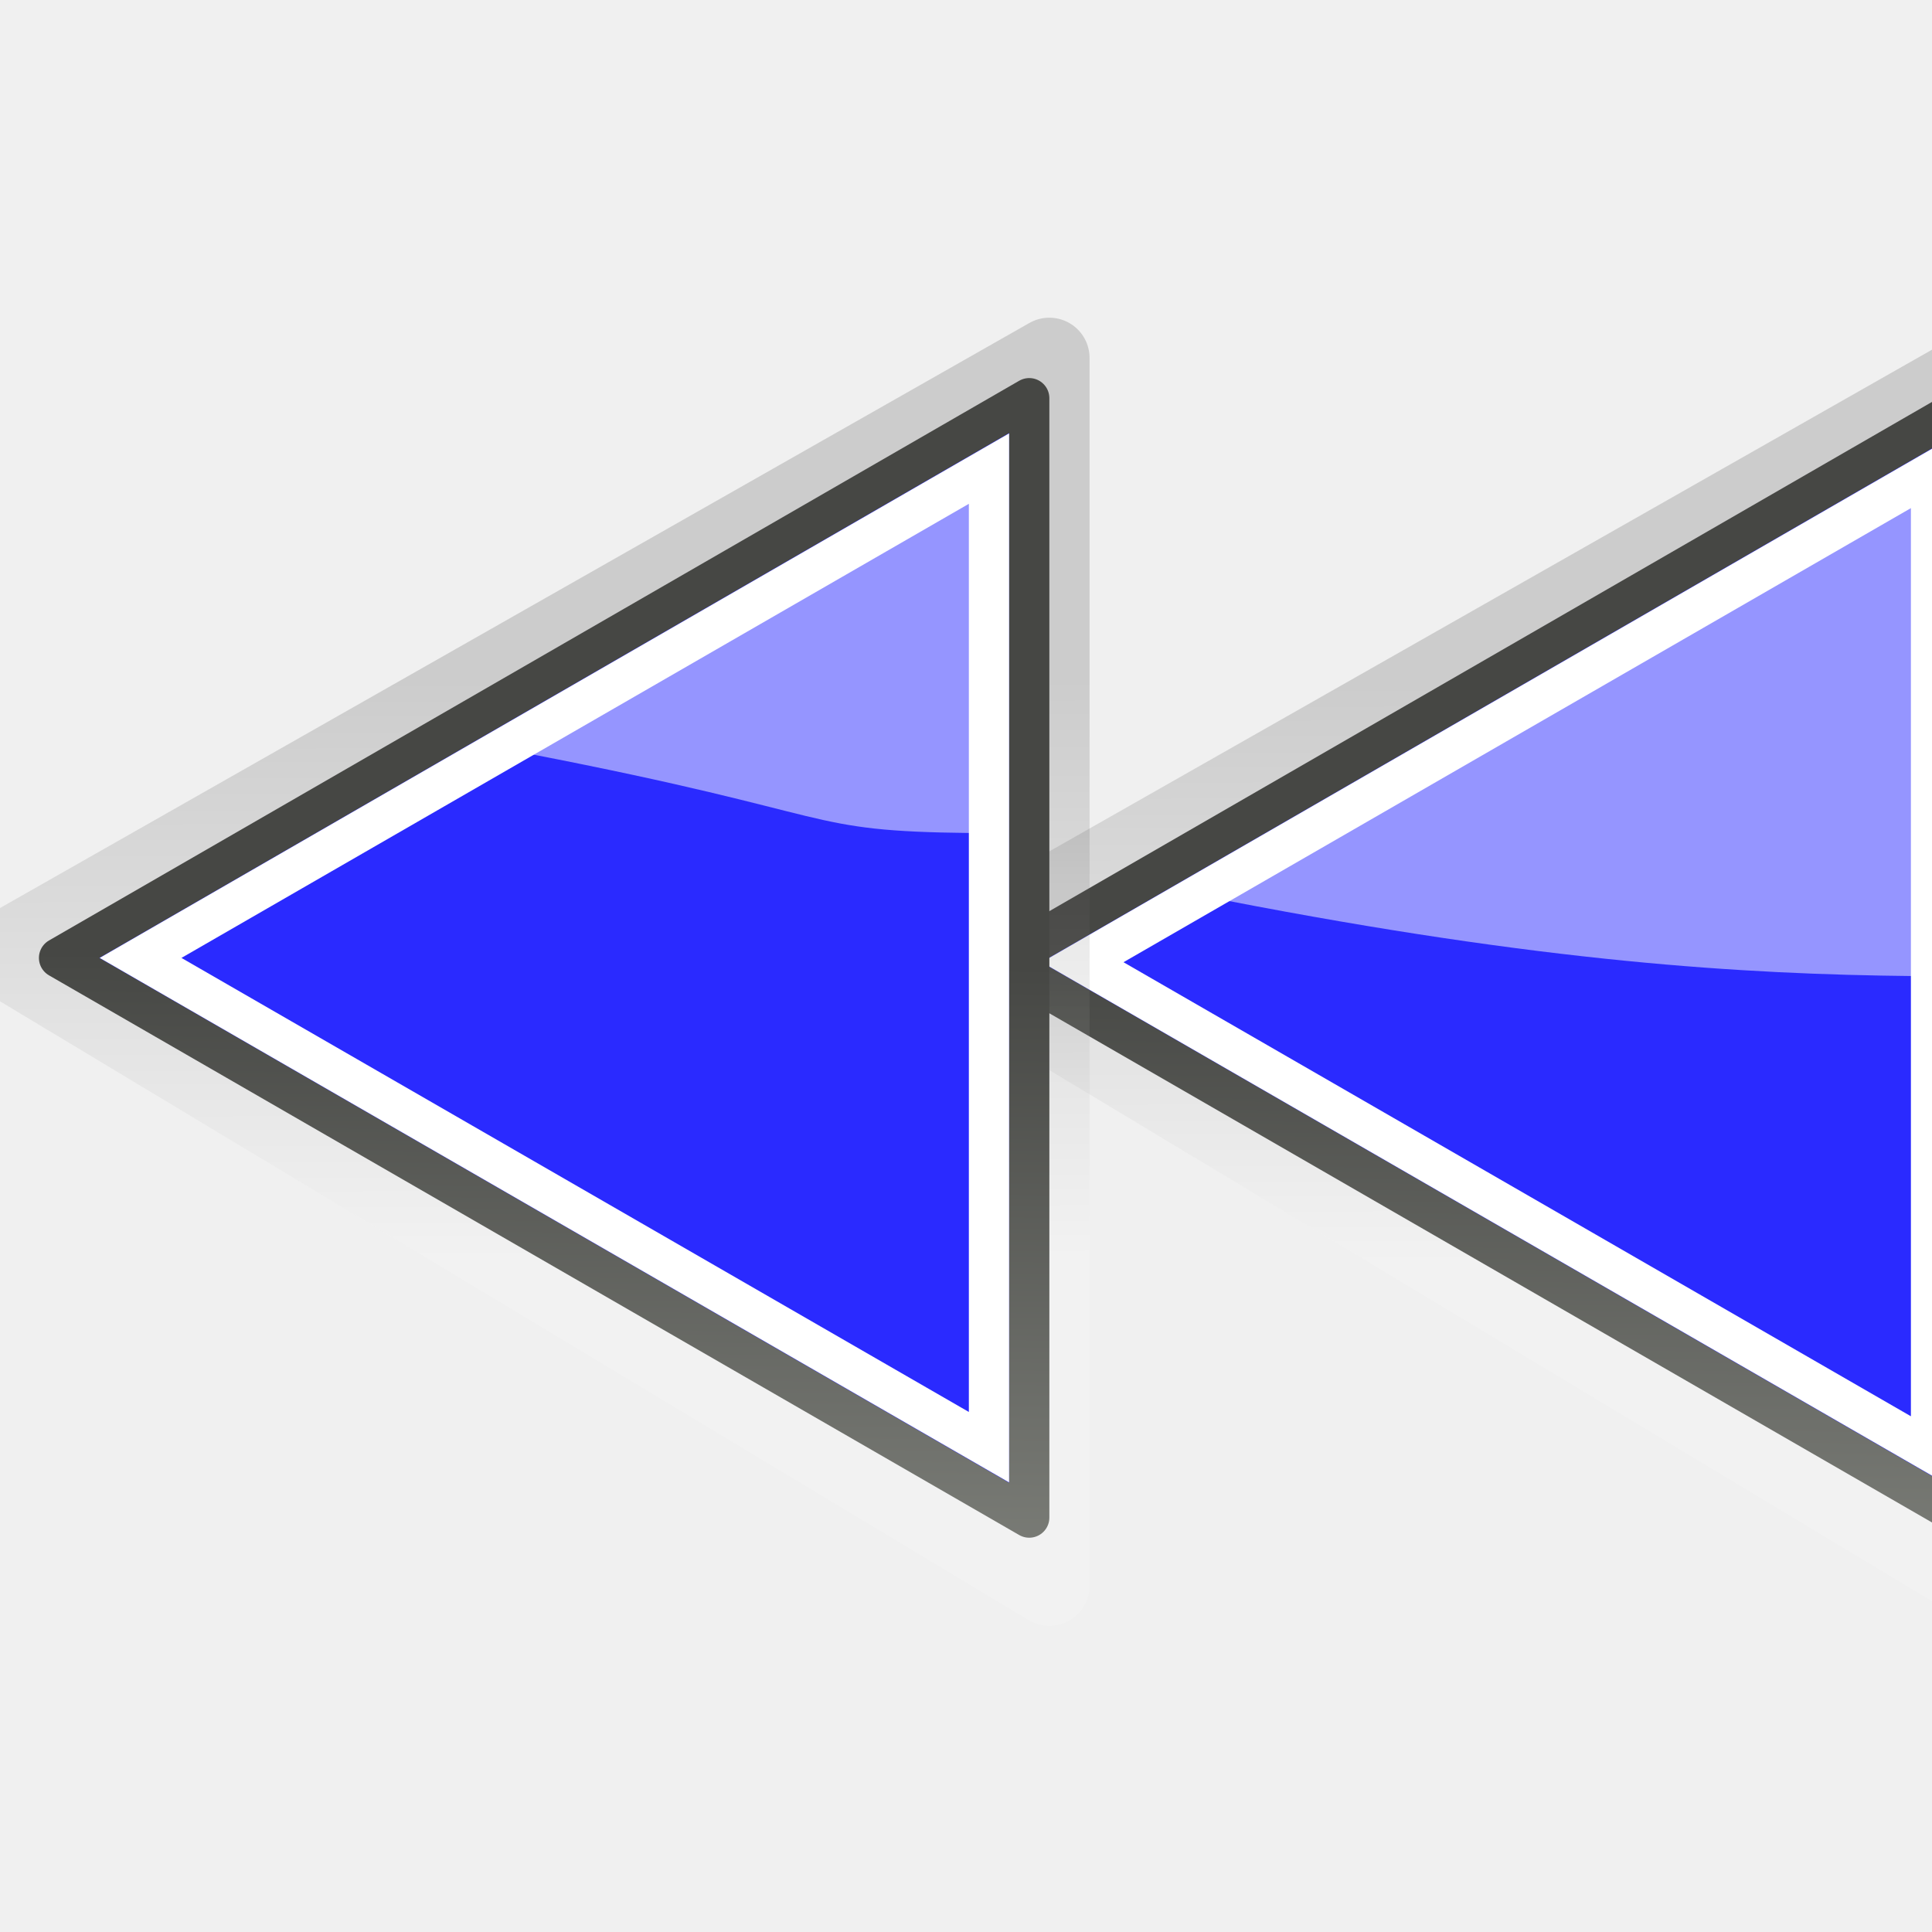
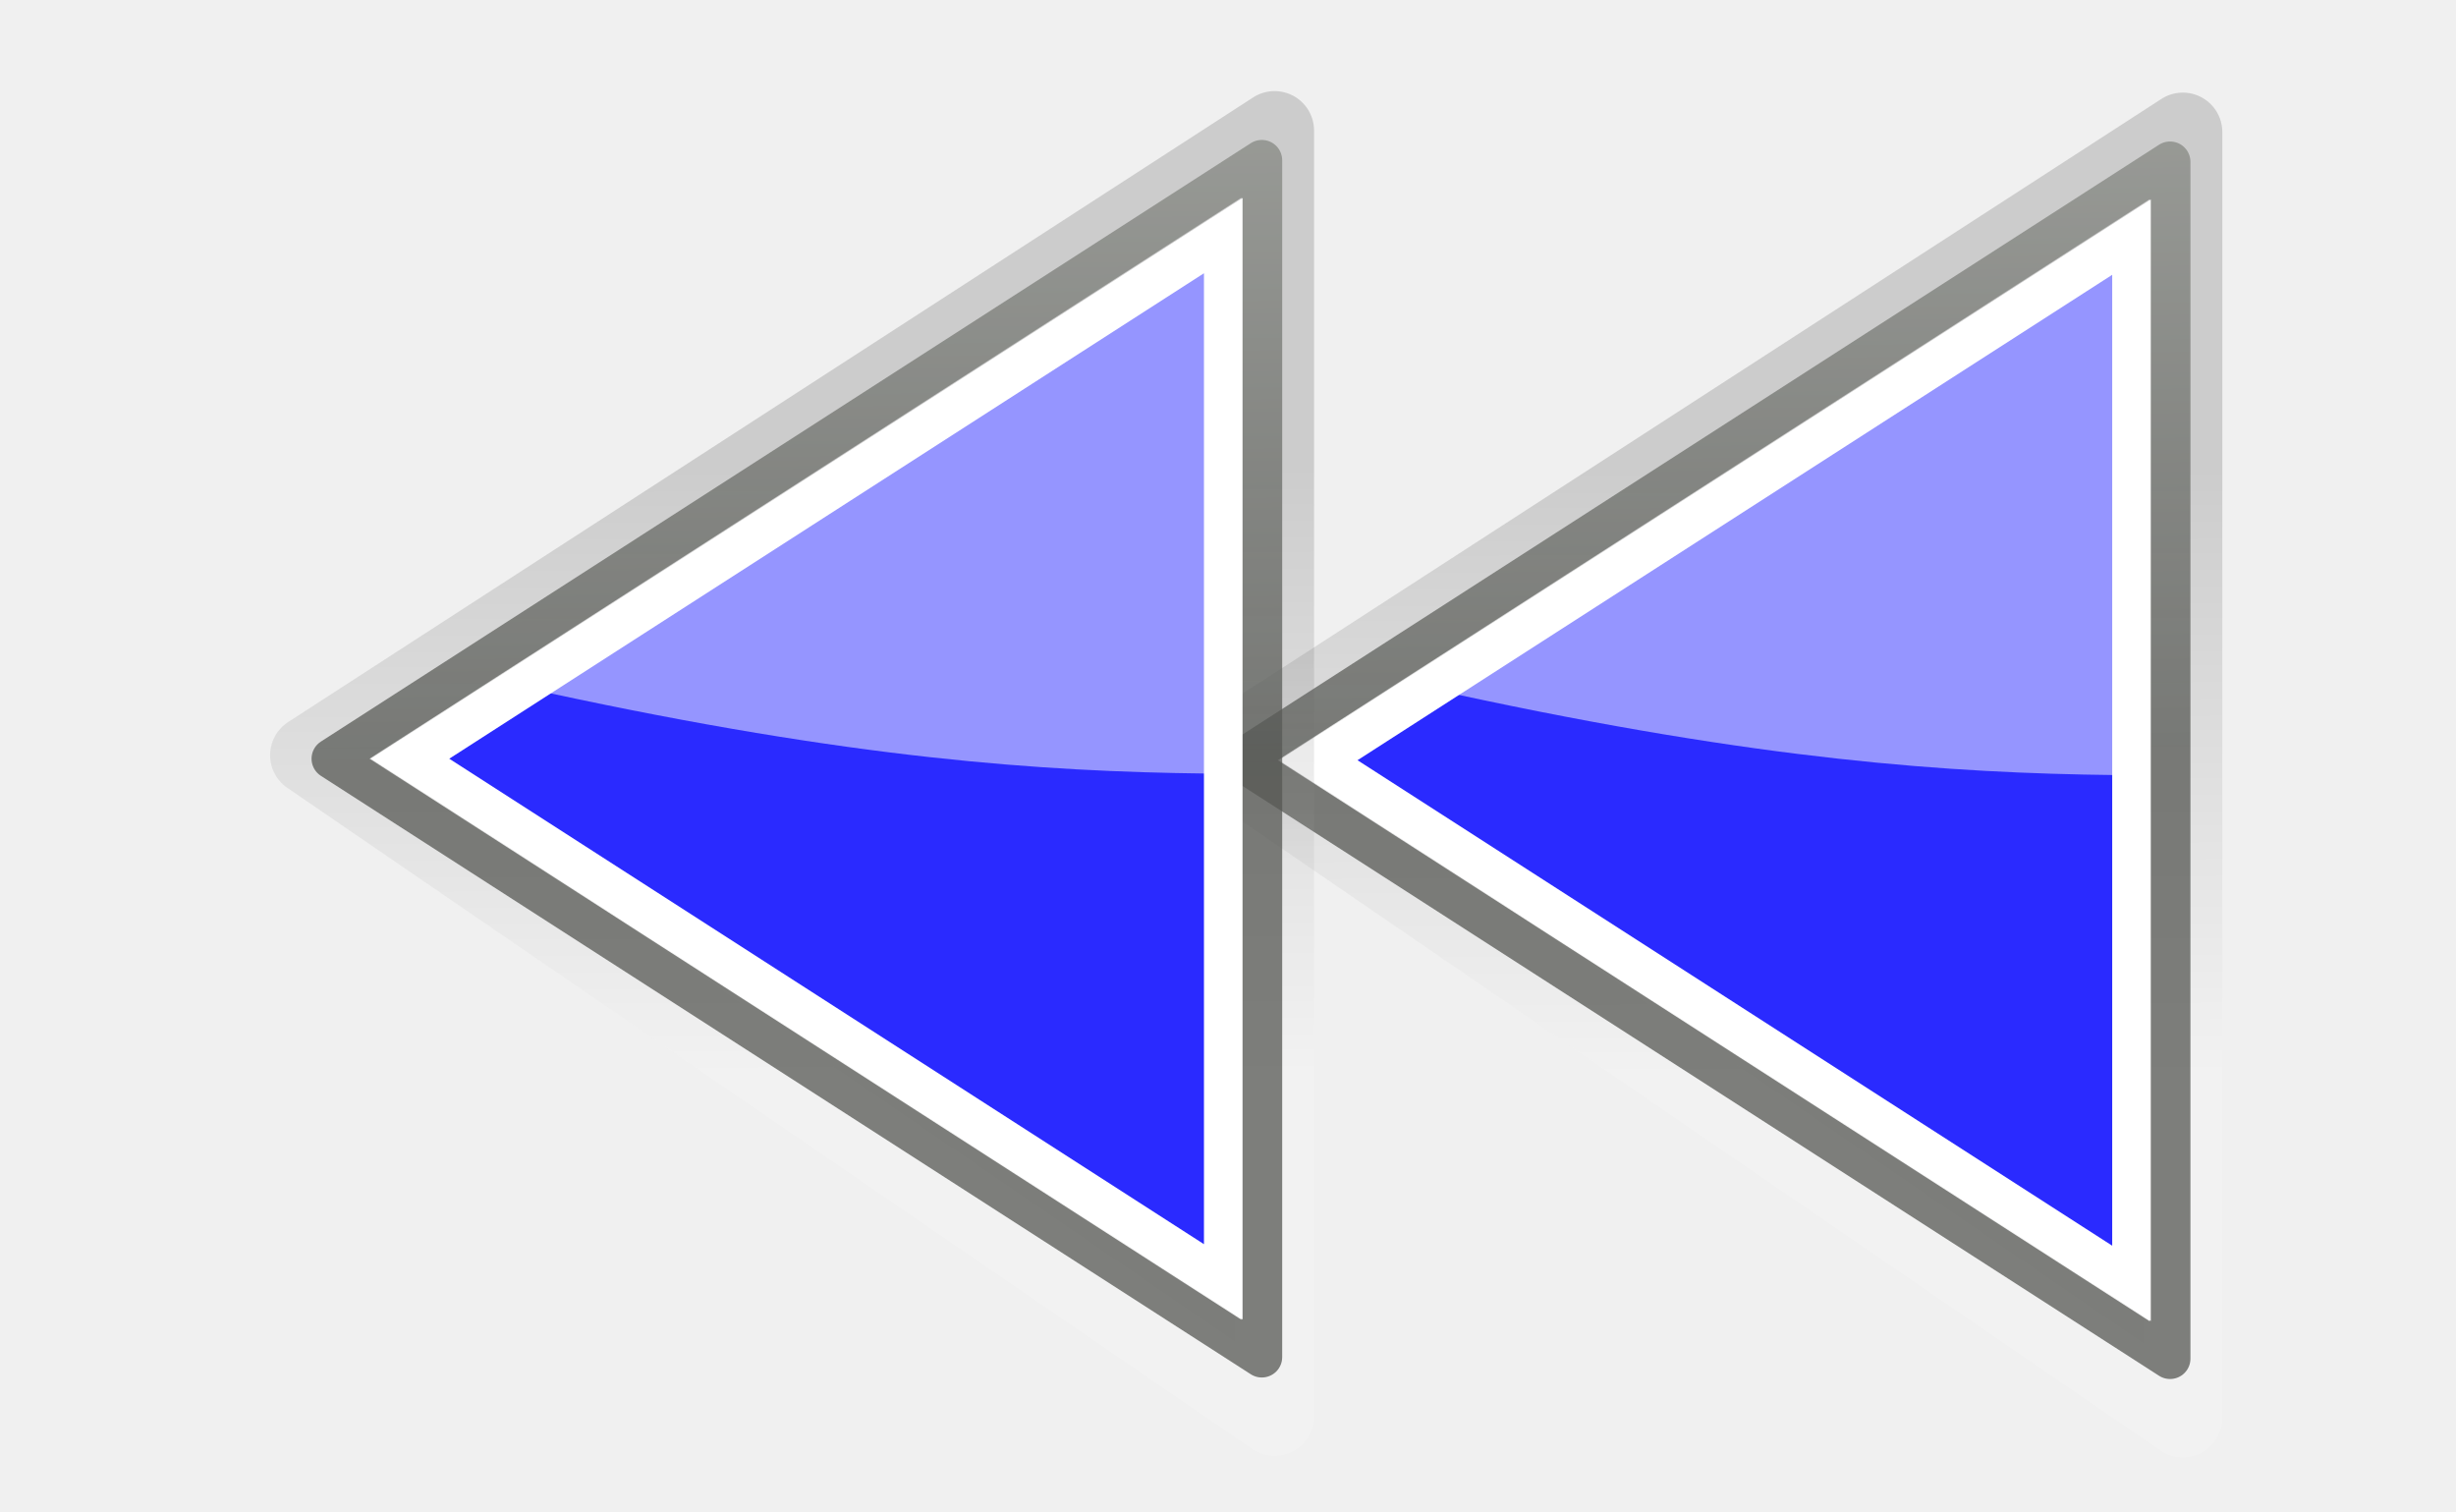
- <svg xmlns="http://www.w3.org/2000/svg" xmlns:xlink="http://www.w3.org/1999/xlink" width="48px" height="48px" id="svg1307">
+ <svg xmlns="http://www.w3.org/2000/svg" xmlns:xlink="http://www.w3.org/1999/xlink" width="52" height="32" id="svg1307" version="1.0">
  <defs id="defs1309">
    <linearGradient id="linearGradient2684">
      <stop id="stop2686" offset="0" style="stop-color:#ffffff;stop-opacity:1;" />
      <stop id="stop2688" offset="1" style="stop-color:#000000;stop-opacity:1;" />
+     </linearGradient>
+     <linearGradient xlink:href="#linearGradient2684" id="linearGradient2690" gradientUnits="userSpaceOnUse" gradientTransform="matrix(0.884155,0,0,1.006884,-45.16408,-79.63316)" x1="70.914" y1="101.742" x2="70.952" y2="88.924" />
+     <linearGradient id="linearGradient2316">
+       <stop style="stop-color:#000000;stop-opacity:1;" offset="0" id="stop2318" />
+       <stop style="stop-color:#ffffff;stop-opacity:0.66;" offset="1" id="stop2320" />
    </linearGradient>
    <linearGradient id="linearGradient2584">
      <stop style="stop-color:#000000;stop-opacity:1;" offset="0" id="stop2586" />
      <stop style="stop-color:#ffffff;stop-opacity:0;" offset="1" id="stop2588" />
    </linearGradient>
    <linearGradient id="linearGradient5075">
-       <stop style="stop-color:#adb0a8;stop-opacity:1;" offset="0" id="stop5077" />
-       <stop style="stop-color:#464744;stop-opacity:1" offset="1" id="stop5079" />
+       <stop style="stop-color:#babdb6;stop-opacity:1;" offset="0" id="stop5077" />
+       <stop style="stop-color:#555753;stop-opacity:1;" offset="1" id="stop5079" />
    </linearGradient>
-     <linearGradient id="linearGradient3340">
-       <stop style="stop-color:#ffffff;stop-opacity:1;" offset="0" id="stop3342" />
-       <stop style="stop-color:#ffffff;stop-opacity:0.629;" offset="1" id="stop3344" />
+     <linearGradient id="linearGradient2679">
+       <stop id="stop2681" offset="0" style="stop-color:#ffffff;stop-opacity:1" />
+       <stop id="stop2683" offset="1" style="stop-color:#d3d7cf" />
    </linearGradient>
-     <linearGradient xlink:href="#linearGradient5075" id="linearGradient2306" gradientUnits="userSpaceOnUse" x1="71.289" y1="124.117" x2="70.827" y2="95" gradientTransform="matrix(-1,0,0,1,106.4756,-71.09425)" />
-     <linearGradient xlink:href="#linearGradient2684" id="linearGradient2690" gradientUnits="userSpaceOnUse" gradientTransform="matrix(-1.128181,0,0,1.128181,115.4683,-83.36009)" x1="70.914" y1="101.742" x2="70.952" y2="88.924" />
-     <linearGradient xlink:href="#linearGradient2684" id="linearGradient1917" gradientUnits="userSpaceOnUse" gradientTransform="matrix(-1.128181,0,0,1.128181,92.0631,-83.4672)" x1="70.914" y1="101.742" x2="70.952" y2="88.924" />
-     <linearGradient xlink:href="#linearGradient5075" id="linearGradient1919" gradientUnits="userSpaceOnUse" gradientTransform="matrix(-1,0,0,1,83.0704,-71.2014)" x1="71.289" y1="124.117" x2="70.827" y2="95" />
+     <linearGradient id="linearGradient2591">
+       <stop id="stop2593" offset="0" style="stop-color:#ffffff;stop-opacity:1;" />
+       <stop id="stop2595" offset="1" style="stop-color:#eeeeec;stop-opacity:0" />
+     </linearGradient>
+     <linearGradient id="linearGradient8662">
+       <stop style="stop-color:#000000;stop-opacity:1;" offset="0" id="stop8664" />
+       <stop style="stop-color:#000000;stop-opacity:0;" offset="1" id="stop8666" />
+     </linearGradient>
+     <radialGradient xlink:href="#linearGradient8662" id="radialGradient1932" gradientUnits="userSpaceOnUse" gradientTransform="matrix(1,0,0,0.536723,0,16.87306)" cx="24.837" cy="36.421" fx="24.837" fy="36.421" r="15.645" />
+     <radialGradient r="8.75" fy="146.188" fx="64.214" cy="146.188" cx="64.214" gradientTransform="matrix(0.264218,-0.986066,-2.238896,-0.59991,468.602,298.4876)" gradientUnits="userSpaceOnUse" id="radialGradient1535" xlink:href="#linearGradient2679" />
+     <linearGradient y2="142.039" x2="89.067" y1="155.009" x1="90" gradientTransform="matrix(-1,0,0,-1,326,290)" gradientUnits="userSpaceOnUse" id="linearGradient2331" xlink:href="#linearGradient5075" />
+     <linearGradient y2="140.036" x2="89" y1="149.455" x1="89" gradientTransform="matrix(-1,0,0,-1,326,290)" gradientUnits="userSpaceOnUse" id="linearGradient2329" xlink:href="#linearGradient2591" />
+     <linearGradient y2="142.001" x2="49" y1="155" x1="52.048" gradientTransform="translate(-326,-290)" gradientUnits="userSpaceOnUse" id="linearGradient2327" xlink:href="#linearGradient2591" />
+     <linearGradient y2="113.81" x2="56.942" y1="107.948" x1="55.934" gradientTransform="translate(146.4002,36.96061)" gradientUnits="userSpaceOnUse" id="linearGradient2325" xlink:href="#linearGradient8662" />
+     <linearGradient y2="106.383" x2="54.712" y1="102.977" x1="54.346" gradientTransform="translate(146.4002,36.96061)" gradientUnits="userSpaceOnUse" id="linearGradient2323" xlink:href="#linearGradient2584" />
+     <linearGradient y2="101.352" x2="53.201" y1="99.446" x1="53.018" gradientTransform="translate(146.4002,36.96061)" gradientUnits="userSpaceOnUse" id="linearGradient2321" xlink:href="#linearGradient2584" />
+     <linearGradient y2="122.295" x2="54.39" y1="116.383" x1="53.931" gradientTransform="translate(146.4002,36.96061)" gradientUnits="userSpaceOnUse" id="linearGradient2319" xlink:href="#linearGradient2584" />
+     <radialGradient r="8.75" fy="146.188" fx="64.214" cy="146.188" cx="64.214" gradientTransform="matrix(0.264218,-0.986066,-2.238896,-0.59991,486.602,298.4876)" gradientUnits="userSpaceOnUse" id="radialGradient2317" xlink:href="#linearGradient2679" />
+     <radialGradient r="8.75" fy="147.994" fx="64.227" cy="147.994" cx="64.227" gradientTransform="matrix(-0.222659,-0.996273,-2.129992,0.476041,604.946,141.8517)" gradientUnits="userSpaceOnUse" id="radialGradient2315" xlink:href="#linearGradient2679" />
+     <radialGradient r="15.645" fy="36.421" fx="24.837" cy="36.421" cx="24.837" gradientTransform="matrix(1,0,0,0.536723,0,16.87306)" gradientUnits="userSpaceOnUse" id="radialGradient2313" xlink:href="#linearGradient8662" />
+     <linearGradient id="linearGradient4219">
+       <stop style="stop-color:#ffffff;stop-opacity:1;" offset="0" id="stop4221" />
+       <stop style="stop-color:#eeeeec;stop-opacity:0" offset="1" id="stop4223" />
+     </linearGradient>
+     <linearGradient id="linearGradient4207">
+       <stop id="stop4209" offset="0" style="stop-color:#adb0a8;stop-opacity:1;" />
+       <stop id="stop4211" offset="1" style="stop-color:#464744;stop-opacity:1" />
+     </linearGradient>
+     <linearGradient id="linearGradient4201">
+       <stop id="stop4203" offset="0" style="stop-color:#000000;stop-opacity:1;" />
+       <stop id="stop4205" offset="1" style="stop-color:#ffffff;stop-opacity:0;" />
+     </linearGradient>
+     <radialGradient xlink:href="#linearGradient8662" id="radialGradient4276" gradientUnits="userSpaceOnUse" gradientTransform="matrix(1,0,0,0.536723,0,16.87306)" cx="24.837" cy="36.421" fx="24.837" fy="36.421" r="15.645" />
+     <radialGradient xlink:href="#linearGradient2679" id="radialGradient4278" gradientUnits="userSpaceOnUse" gradientTransform="matrix(-0.222659,-0.996273,-2.129992,0.476041,604.946,141.8517)" cx="64.227" cy="147.994" fx="64.227" fy="147.994" r="8.75" />
+     <radialGradient xlink:href="#linearGradient2679" id="radialGradient4280" gradientUnits="userSpaceOnUse" gradientTransform="matrix(0.264218,-0.986066,-2.238896,-0.59991,486.602,298.4876)" cx="64.214" cy="146.188" fx="64.214" fy="146.188" r="8.75" />
+     <radialGradient xlink:href="#linearGradient2679" id="radialGradient4282" gradientUnits="userSpaceOnUse" gradientTransform="matrix(0.264218,-0.986066,-2.238896,-0.59991,468.602,298.4876)" cx="64.214" cy="146.188" fx="64.214" fy="146.188" r="8.75" />
+     <linearGradient xlink:href="#linearGradient2584" id="linearGradient4284" gradientUnits="userSpaceOnUse" gradientTransform="translate(146.4002,36.96061)" x1="53.931" y1="116.383" x2="54.39" y2="122.295" />
+     <linearGradient xlink:href="#linearGradient2584" id="linearGradient4286" gradientUnits="userSpaceOnUse" gradientTransform="translate(146.4002,36.96061)" x1="53.018" y1="99.446" x2="53.201" y2="101.352" />
+     <linearGradient xlink:href="#linearGradient2584" id="linearGradient4288" gradientUnits="userSpaceOnUse" gradientTransform="translate(146.4002,36.96061)" x1="54.346" y1="102.977" x2="54.712" y2="106.383" />
+     <linearGradient xlink:href="#linearGradient8662" id="linearGradient4290" gradientUnits="userSpaceOnUse" gradientTransform="translate(146.4002,36.96061)" x1="55.934" y1="107.948" x2="56.942" y2="113.81" />
+     <linearGradient xlink:href="#linearGradient2591" id="linearGradient4292" gradientUnits="userSpaceOnUse" gradientTransform="translate(-326,-290)" x1="52.048" y1="155" x2="49" y2="142.001" />
+     <linearGradient xlink:href="#linearGradient2591" id="linearGradient4294" gradientUnits="userSpaceOnUse" gradientTransform="matrix(-1,0,0,-1,326,290)" x1="89" y1="149.455" x2="89" y2="140.036" />
+     <linearGradient xlink:href="#linearGradient5075" id="linearGradient4296" gradientUnits="userSpaceOnUse" gradientTransform="matrix(-1,0,0,-1,326,290)" x1="90" y1="155.009" x2="89.067" y2="142.039" />
+     <radialGradient xlink:href="#linearGradient2679" id="radialGradient4313" gradientUnits="userSpaceOnUse" gradientTransform="matrix(-0.222659,-0.996273,-2.129992,0.476041,604.946,141.8517)" cx="64.227" cy="147.994" fx="64.227" fy="147.994" r="8.75" />
+     <radialGradient xlink:href="#linearGradient2679" id="radialGradient4315" gradientUnits="userSpaceOnUse" gradientTransform="matrix(0.264218,-0.986066,-2.238896,-0.59991,486.602,298.4876)" cx="64.214" cy="146.188" fx="64.214" fy="146.188" r="8.75" />
+     <radialGradient xlink:href="#linearGradient2679" id="radialGradient4317" gradientUnits="userSpaceOnUse" gradientTransform="matrix(0.264218,-0.986066,-2.238896,-0.59991,468.602,298.4876)" cx="64.214" cy="146.188" fx="64.214" fy="146.188" r="8.75" />
+     <linearGradient xlink:href="#linearGradient2584" id="linearGradient4319" gradientUnits="userSpaceOnUse" gradientTransform="translate(146.4002,36.96061)" x1="53.931" y1="116.383" x2="54.39" y2="122.295" />
+     <linearGradient xlink:href="#linearGradient2584" id="linearGradient4321" gradientUnits="userSpaceOnUse" gradientTransform="translate(146.4002,36.96061)" x1="53.018" y1="99.446" x2="53.201" y2="101.352" />
+     <linearGradient xlink:href="#linearGradient2584" id="linearGradient4323" gradientUnits="userSpaceOnUse" gradientTransform="translate(146.4002,36.96061)" x1="54.346" y1="102.977" x2="54.712" y2="106.383" />
+     <linearGradient xlink:href="#linearGradient8662" id="linearGradient4325" gradientUnits="userSpaceOnUse" gradientTransform="translate(146.4002,36.96061)" x1="55.934" y1="107.948" x2="56.942" y2="113.81" />
+     <linearGradient xlink:href="#linearGradient2591" id="linearGradient4327" gradientUnits="userSpaceOnUse" gradientTransform="translate(-326,-290)" x1="52.048" y1="155" x2="49" y2="142.001" />
+     <linearGradient xlink:href="#linearGradient2591" id="linearGradient4329" gradientUnits="userSpaceOnUse" gradientTransform="matrix(-1,0,0,-1,326,290)" x1="89" y1="149.455" x2="89" y2="140.036" />
+     <linearGradient xlink:href="#linearGradient5075" id="linearGradient4331" gradientUnits="userSpaceOnUse" gradientTransform="matrix(-1,0,0,-1,326,290)" x1="90" y1="155.009" x2="89.067" y2="142.039" />
+     <linearGradient xlink:href="#linearGradient5075" id="linearGradient4334" gradientUnits="userSpaceOnUse" gradientTransform="matrix(-1,0,0,-1,203.7502,196.75)" x1="90" y1="155.009" x2="89.067" y2="142.039" />
+     <linearGradient xlink:href="#linearGradient2591" id="linearGradient4337" gradientUnits="userSpaceOnUse" gradientTransform="matrix(-1,0,0,-1,203.7502,196.75)" x1="89" y1="149.455" x2="89" y2="140.036" />
+     <radialGradient xlink:href="#linearGradient2679" id="radialGradient4352" gradientUnits="userSpaceOnUse" gradientTransform="matrix(-0.222659,-0.996273,-2.129992,0.476041,604.946,141.8517)" cx="64.227" cy="147.994" fx="64.227" fy="147.994" r="8.75" />
+     <radialGradient xlink:href="#linearGradient2679" id="radialGradient4354" gradientUnits="userSpaceOnUse" gradientTransform="matrix(0.264218,-0.986066,-2.238896,-0.59991,486.602,298.4876)" cx="64.214" cy="146.188" fx="64.214" fy="146.188" r="8.75" />
+     <radialGradient xlink:href="#linearGradient2679" id="radialGradient4356" gradientUnits="userSpaceOnUse" gradientTransform="matrix(0.264218,-0.986066,-2.238896,-0.59991,468.602,298.4876)" cx="64.214" cy="146.188" fx="64.214" fy="146.188" r="8.75" />
+     <linearGradient xlink:href="#linearGradient2584" id="linearGradient4358" gradientUnits="userSpaceOnUse" gradientTransform="translate(146.4002,36.96061)" x1="53.931" y1="116.383" x2="54.39" y2="122.295" />
+     <linearGradient xlink:href="#linearGradient2584" id="linearGradient4360" gradientUnits="userSpaceOnUse" gradientTransform="translate(146.4002,36.96061)" x1="53.018" y1="99.446" x2="53.201" y2="101.352" />
+     <linearGradient xlink:href="#linearGradient2584" id="linearGradient4362" gradientUnits="userSpaceOnUse" gradientTransform="translate(146.4002,36.96061)" x1="54.346" y1="102.977" x2="54.712" y2="106.383" />
+     <linearGradient xlink:href="#linearGradient8662" id="linearGradient4364" gradientUnits="userSpaceOnUse" gradientTransform="translate(146.4002,36.96061)" x1="55.934" y1="107.948" x2="56.942" y2="113.81" />
+     <linearGradient xlink:href="#linearGradient2584" id="linearGradient4377" gradientUnits="userSpaceOnUse" gradientTransform="translate(146.4002,36.96061)" x1="53.931" y1="116.383" x2="54.39" y2="122.295" />
+     <linearGradient xlink:href="#linearGradient2584" id="linearGradient4379" gradientUnits="userSpaceOnUse" gradientTransform="translate(146.4002,36.96061)" x1="53.018" y1="99.446" x2="53.201" y2="101.352" />
+     <linearGradient xlink:href="#linearGradient2584" id="linearGradient4381" gradientUnits="userSpaceOnUse" gradientTransform="translate(146.4002,36.96061)" x1="54.346" y1="102.977" x2="54.712" y2="106.383" />
+     <linearGradient xlink:href="#linearGradient8662" id="linearGradient4383" gradientUnits="userSpaceOnUse" gradientTransform="translate(146.4002,36.96061)" x1="55.934" y1="107.948" x2="56.942" y2="113.81" />
+     <linearGradient xlink:href="#linearGradient8662" id="linearGradient4386" gradientUnits="userSpaceOnUse" gradientTransform="translate(62.1504,-56.28938)" x1="55.934" y1="107.948" x2="56.942" y2="113.81" />
+     <linearGradient xlink:href="#linearGradient2584" id="linearGradient4389" gradientUnits="userSpaceOnUse" gradientTransform="translate(62.1504,-56.28938)" x1="54.346" y1="102.977" x2="54.712" y2="106.383" />
+     <linearGradient xlink:href="#linearGradient2584" id="linearGradient4392" gradientUnits="userSpaceOnUse" gradientTransform="translate(62.1504,-56.28938)" x1="53.018" y1="99.446" x2="53.201" y2="101.352" />
+     <linearGradient xlink:href="#linearGradient2584" id="linearGradient4395" gradientUnits="userSpaceOnUse" gradientTransform="translate(62.1504,-56.28938)" x1="53.931" y1="116.383" x2="54.39" y2="122.295" />
+     <radialGradient xlink:href="#linearGradient2679" id="radialGradient4397" gradientUnits="userSpaceOnUse" gradientTransform="matrix(0.264218,-0.986066,-2.238896,-0.59991,486.602,298.4876)" cx="64.214" cy="146.188" fx="64.214" fy="146.188" r="8.75" />
+     <radialGradient xlink:href="#linearGradient2679" id="radialGradient4399" gradientUnits="userSpaceOnUse" gradientTransform="matrix(0.264218,-0.986066,-2.238896,-0.59991,468.602,298.4876)" cx="64.214" cy="146.188" fx="64.214" fy="146.188" r="8.75" />
+     <radialGradient xlink:href="#linearGradient2679" id="radialGradient4402" gradientUnits="userSpaceOnUse" gradientTransform="matrix(0.264218,-0.986066,-2.238896,-0.59991,431.3526,205.2376)" cx="64.214" cy="146.188" fx="64.214" fy="146.188" r="8.75" />
+     <radialGradient xlink:href="#linearGradient2679" id="radialGradient4405" gradientUnits="userSpaceOnUse" gradientTransform="matrix(0.264218,-0.986066,-2.238896,-0.59991,449.3526,205.2376)" cx="64.214" cy="146.188" fx="64.214" fy="146.188" r="8.75" />
+     <linearGradient xlink:href="#linearGradient5075" id="linearGradient2102" gradientUnits="userSpaceOnUse" gradientTransform="matrix(-1.329961,0,0,1.210823,72.67094,-159.6745)" x1="54" y1="132.5" x2="54" y2="145" />
+     <linearGradient xlink:href="#linearGradient2316" id="linearGradient2107" gradientUnits="userSpaceOnUse" gradientTransform="matrix(-1.114751,0,0,1.153339,9.245343,-11.75324)" x1="24.476" y1="13.659" x2="23.75" y2="36" />
+     <linearGradient xlink:href="#linearGradient5075" id="linearGradient4896" gradientUnits="userSpaceOnUse" gradientTransform="matrix(0.816813,0,0,-0.911035,-40.14246,102.6436)" x1="71.289" y1="124.117" x2="70.827" y2="95" />
+     <linearGradient xlink:href="#linearGradient5075" id="linearGradient2007" gradientUnits="userSpaceOnUse" gradientTransform="matrix(0.816813,0,0,-0.911035,-20.91268,102.6114)" x1="71.289" y1="124.117" x2="70.827" y2="95" />
+     <linearGradient xlink:href="#linearGradient2684" id="linearGradient2011" gradientUnits="userSpaceOnUse" gradientTransform="matrix(0.884155,0,0,1.006884,-25.9343,-79.66533)" x1="70.914" y1="101.742" x2="70.952" y2="88.924" />
+     <linearGradient xlink:href="#linearGradient5075" id="linearGradient3786" gradientUnits="userSpaceOnUse" gradientTransform="matrix(0.816813,0,0,-0.911035,-40.14246,102.6436)" x1="71.289" y1="124.117" x2="70.827" y2="95" />
+     <linearGradient xlink:href="#linearGradient2684" id="linearGradient3790" gradientUnits="userSpaceOnUse" gradientTransform="matrix(0.884155,0,0,1.006884,-45.16408,-79.63316)" x1="70.914" y1="101.742" x2="70.952" y2="88.924" />
+     <linearGradient xlink:href="#linearGradient5075" id="linearGradient1998" gradientUnits="userSpaceOnUse" gradientTransform="matrix(-0.816813,0,0,-0.911035,73.68289,102.6114)" x1="71.289" y1="124.117" x2="70.827" y2="95" />
+     <linearGradient xlink:href="#linearGradient2684" id="linearGradient2003" gradientUnits="userSpaceOnUse" gradientTransform="matrix(-0.884155,0,0,1.006884,78.70451,-79.66533)" x1="70.914" y1="101.742" x2="70.952" y2="88.924" />
+     <linearGradient xlink:href="#linearGradient5075" id="linearGradient2009" gradientUnits="userSpaceOnUse" gradientTransform="matrix(-0.816813,0,0,-0.911035,92.91267,102.6436)" x1="71.289" y1="124.117" x2="70.827" y2="95" />
+     <linearGradient xlink:href="#linearGradient2684" id="linearGradient2013" gradientUnits="userSpaceOnUse" gradientTransform="matrix(-0.884155,0,0,1.006884,97.93429,-79.63316)" x1="70.914" y1="101.742" x2="70.952" y2="88.924" />
  </defs>
-   <g id="layer4" style="display:inline" />
  <g id="layer1" style="display:inline">
-     <path id="path2682" d="M 49.475,39.5 L 49.475,9 L 23.405,23.817 L 49.475,39.5 z " style="opacity:0.15;color:black;fill:none;fill-opacity:1;fill-rule:evenodd;stroke:url(#linearGradient2690);stroke-width:2;stroke-linecap:square;stroke-linejoin:round;marker:none;marker-start:none;marker-mid:none;marker-end:none;stroke-miterlimit:4;stroke-dasharray:none;stroke-dashoffset:0;stroke-opacity:1;visibility:visible;display:inline;overflow:visible" />
-     <path style="color:black;fill:#2a2aff;fill-opacity:1;fill-rule:evenodd;stroke:none;stroke-width:1;stroke-linecap:square;stroke-linejoin:round;marker:none;marker-start:none;marker-mid:none;marker-end:none;stroke-miterlimit:4;stroke-dasharray:none;stroke-dashoffset:0;stroke-opacity:1;visibility:visible;display:inline;overflow:visible" d="M 48.976,37.811 L 48.976,10 L 24.872,23.906 L 48.976,37.811 z " id="path3375" />
-     <path style="color:black;fill:none;fill-opacity:1;fill-rule:evenodd;stroke:url(#linearGradient2306);stroke-width:1;stroke-linecap:square;stroke-linejoin:round;marker:none;marker-start:none;marker-mid:none;marker-end:none;stroke-miterlimit:4;stroke-dasharray:none;stroke-dashoffset:0;stroke-opacity:1;visibility:visible;display:inline;overflow:visible" d="M 48.976,37.811 L 48.976,10 L 24.872,23.906 L 48.976,37.811 z " id="path2479" />
-     <path style="color:black;fill:white;fill-opacity:1;fill-rule:evenodd;stroke:none;stroke-width:3;stroke-linecap:square;stroke-linejoin:miter;marker:none;marker-start:none;marker-mid:none;marker-end:none;stroke-miterlimit:4;stroke-dasharray:none;stroke-dashoffset:0;stroke-opacity:1;visibility:visible;display:inline;overflow:visible" d="M 48.476,10.874 L 48.476,36.937 L 25.882,23.906 L 48.476,10.874 z M 47.476,12.624 L 27.913,23.906 L 47.476,35.187 L 47.476,12.624 z " id="path2481" />
-     <path style="opacity:0.5;color:black;fill:white;fill-opacity:1;fill-rule:nonzero;stroke:none;stroke-width:2;stroke-linecap:round;stroke-linejoin:round;marker:none;marker-start:none;marker-mid:none;marker-end:none;stroke-miterlimit:10;stroke-dasharray:none;stroke-dashoffset:0;stroke-opacity:1;visibility:visible;display:block;overflow:visible" d="M 47.538,12.562 L 47.538,24.25 C 43.268,24.205 38.374,23.904 30.475,22.375 L 47.538,12.562 z " id="path2339" />
-     <path id="path1907" d="M 26.07,39.393 L 26.07,8.893 L 0,23.71 L 26.07,39.393 z " style="opacity:0.15;color:black;fill:none;fill-opacity:1;fill-rule:evenodd;stroke:url(#linearGradient1917);stroke-width:2;stroke-linecap:square;stroke-linejoin:round;marker:none;marker-start:none;marker-mid:none;marker-end:none;stroke-miterlimit:4;stroke-dasharray:none;stroke-dashoffset:0;stroke-opacity:1;visibility:visible;display:inline;overflow:visible" />
-     <path style="color:black;fill:#2a2aff;fill-opacity:1;fill-rule:evenodd;stroke:none;stroke-width:1;stroke-linecap:square;stroke-linejoin:round;marker:none;marker-start:none;marker-mid:none;marker-end:none;stroke-miterlimit:4;stroke-dasharray:none;stroke-dashoffset:0;stroke-opacity:1;visibility:visible;display:inline;overflow:visible" d="M 25.571,37.704 L 25.571,9.893 L 1.467,23.799 L 25.571,37.704 z " id="path1909" />
-     <path style="color:black;fill:none;fill-opacity:1;fill-rule:evenodd;stroke:url(#linearGradient1919);stroke-width:1;stroke-linecap:square;stroke-linejoin:round;marker:none;marker-start:none;marker-mid:none;marker-end:none;stroke-miterlimit:4;stroke-dasharray:none;stroke-dashoffset:0;stroke-opacity:1;visibility:visible;display:inline;overflow:visible" d="M 25.571,37.704 L 25.571,9.893 L 1.467,23.799 L 25.571,37.704 z " id="path1911" />
-     <path style="color:black;fill:white;fill-opacity:1;fill-rule:evenodd;stroke:none;stroke-width:3;stroke-linecap:square;stroke-linejoin:miter;marker:none;marker-start:none;marker-mid:none;marker-end:none;stroke-miterlimit:4;stroke-dasharray:none;stroke-dashoffset:0;stroke-opacity:1;visibility:visible;display:inline;overflow:visible" d="M 25.071,10.767 L 25.071,36.83 L 2.477,23.799 L 25.071,10.767 z M 24.071,12.517 L 4.508,23.799 L 24.071,35.08 L 24.071,12.517 z " id="path1913" />
-     <path style="opacity:0.5;color:black;fill:white;fill-opacity:1;fill-rule:nonzero;stroke:none;stroke-width:2;stroke-linecap:round;stroke-linejoin:round;marker:none;marker-start:none;marker-mid:none;marker-end:none;stroke-miterlimit:10;stroke-dasharray:none;stroke-dashoffset:0;stroke-opacity:1;visibility:visible;display:block;overflow:visible" d="M 24.132,12.455 L 24.132,20.696 C 19.863,20.651 21.067,20.262 13.169,18.732 L 24.132,12.455 z " id="path1915" />
+     <path id="path2682" d="M 46.216,30.018 L 46.216,2.797 L 25.784,16.021 L 46.216,30.018 z " style="opacity:0.15;color:black;fill:none;fill-opacity:1;fill-rule:evenodd;stroke:url(#linearGradient2013);stroke-width:1.673;stroke-linecap:square;stroke-linejoin:round;marker:none;marker-start:none;marker-mid:none;marker-end:none;stroke-miterlimit:4;stroke-dasharray:none;stroke-dashoffset:0;stroke-opacity:1;visibility:visible;display:inline;overflow:visible" />
+     <path style="color:black;fill:#2a2aff;fill-opacity:1;fill-rule:evenodd;stroke:none;stroke-width:1;stroke-linecap:square;stroke-linejoin:round;marker:none;marker-start:none;marker-mid:none;marker-end:none;stroke-miterlimit:4;stroke-dasharray:none;stroke-dashoffset:0;stroke-opacity:1;visibility:visible;display:inline;overflow:visible" d="M 45.321,27.389 L 45.321,4.802 L 27.383,16.095 L 45.321,27.389 z " id="path3375" />
+     <path style="opacity:0.75;color:black;fill:none;fill-opacity:1;fill-rule:evenodd;stroke:url(#linearGradient2009);stroke-width:0.863;stroke-linecap:square;stroke-linejoin:round;marker:none;marker-start:none;marker-mid:none;marker-end:none;stroke-miterlimit:4;stroke-dasharray:none;stroke-dashoffset:0;stroke-opacity:1;visibility:visible;display:inline;overflow:visible" d="M 45.946,3.427 L 45.946,28.764 L 26.258,16.095 L 45.946,3.427 z " id="path2479" />
+     <path style="color:black;fill:white;fill-opacity:1;fill-rule:evenodd;stroke:none;stroke-width:3;stroke-linecap:square;stroke-linejoin:miter;marker:none;marker-start:none;marker-mid:none;marker-end:none;stroke-miterlimit:4;stroke-dasharray:none;stroke-dashoffset:0;stroke-opacity:1;visibility:visible;display:inline;overflow:visible" d="M 45.538,4.223 L 45.538,27.967 L 27.083,16.095 L 45.538,4.223 z M 44.721,5.818 L 28.742,16.095 L 44.721,26.373 L 44.721,5.818 z " id="path2481" />
+     <path style="opacity:0.5;color:black;fill:white;fill-opacity:1;fill-rule:nonzero;stroke:none;stroke-width:2;stroke-linecap:round;stroke-linejoin:round;marker:none;marker-start:none;marker-mid:none;marker-end:none;stroke-miterlimit:10;stroke-dasharray:none;stroke-dashoffset:0;stroke-opacity:1;visibility:visible;display:block;overflow:visible" d="M 44.771,5.761 L 44.771,16.409 C 41.284,16.368 37.286,16.094 30.835,14.701 L 44.771,5.761 z " id="path2339" />
+     <path id="path1990" d="M 26.986,29.985 L 26.986,2.765 L 6.555,15.989 L 26.986,29.985 z " style="opacity:0.15;color:black;fill:none;fill-opacity:1;fill-rule:evenodd;stroke:url(#linearGradient2003);stroke-width:1.673;stroke-linecap:square;stroke-linejoin:round;marker:none;marker-start:none;marker-mid:none;marker-end:none;stroke-miterlimit:4;stroke-dasharray:none;stroke-dashoffset:0;stroke-opacity:1;visibility:visible;display:inline;overflow:visible" />
+     <path style="color:black;fill:#2a2aff;fill-opacity:1;fill-rule:evenodd;stroke:none;stroke-width:1;stroke-linecap:square;stroke-linejoin:round;marker:none;marker-start:none;marker-mid:none;marker-end:none;stroke-miterlimit:4;stroke-dasharray:none;stroke-dashoffset:0;stroke-opacity:1;visibility:visible;display:inline;overflow:visible" d="M 25.841,27.232 L 25.841,4.519 L 8.403,15.875 L 25.841,27.232 z " id="path1992" />
+     <path style="opacity:0.75;color:black;fill:none;fill-opacity:1;fill-rule:evenodd;stroke:url(#linearGradient1998);stroke-width:0.863;stroke-linecap:square;stroke-linejoin:round;marker:none;marker-start:none;marker-mid:none;marker-end:none;stroke-miterlimit:4;stroke-dasharray:none;stroke-dashoffset:0;stroke-opacity:1;visibility:visible;display:inline;overflow:visible" d="M 26.716,3.394 L 26.716,28.732 L 7.028,16.063 L 26.716,3.394 z " id="path1994" />
+     <path style="color:black;fill:white;fill-opacity:1;fill-rule:evenodd;stroke:none;stroke-width:3;stroke-linecap:square;stroke-linejoin:miter;marker:none;marker-start:none;marker-mid:none;marker-end:none;stroke-miterlimit:4;stroke-dasharray:none;stroke-dashoffset:0;stroke-opacity:1;visibility:visible;display:inline;overflow:visible" d="M 26.308,4.191 L 26.308,27.935 L 7.853,16.063 L 26.308,4.191 z M 25.491,5.785 L 9.512,16.063 L 25.491,26.341 L 25.491,5.785 z " id="path1996" />
+     <path style="opacity:0.5;color:black;fill:white;fill-opacity:1;fill-rule:nonzero;stroke:none;stroke-width:2;stroke-linecap:round;stroke-linejoin:round;marker:none;marker-start:none;marker-mid:none;marker-end:none;stroke-miterlimit:10;stroke-dasharray:none;stroke-dashoffset:0;stroke-opacity:1;visibility:visible;display:block;overflow:visible" d="M 25.542,5.729 L 25.542,16.377 C 22.055,16.336 18.056,16.062 11.605,14.668 L 25.542,5.729 z " id="path1998" />
  </g>
</svg>
